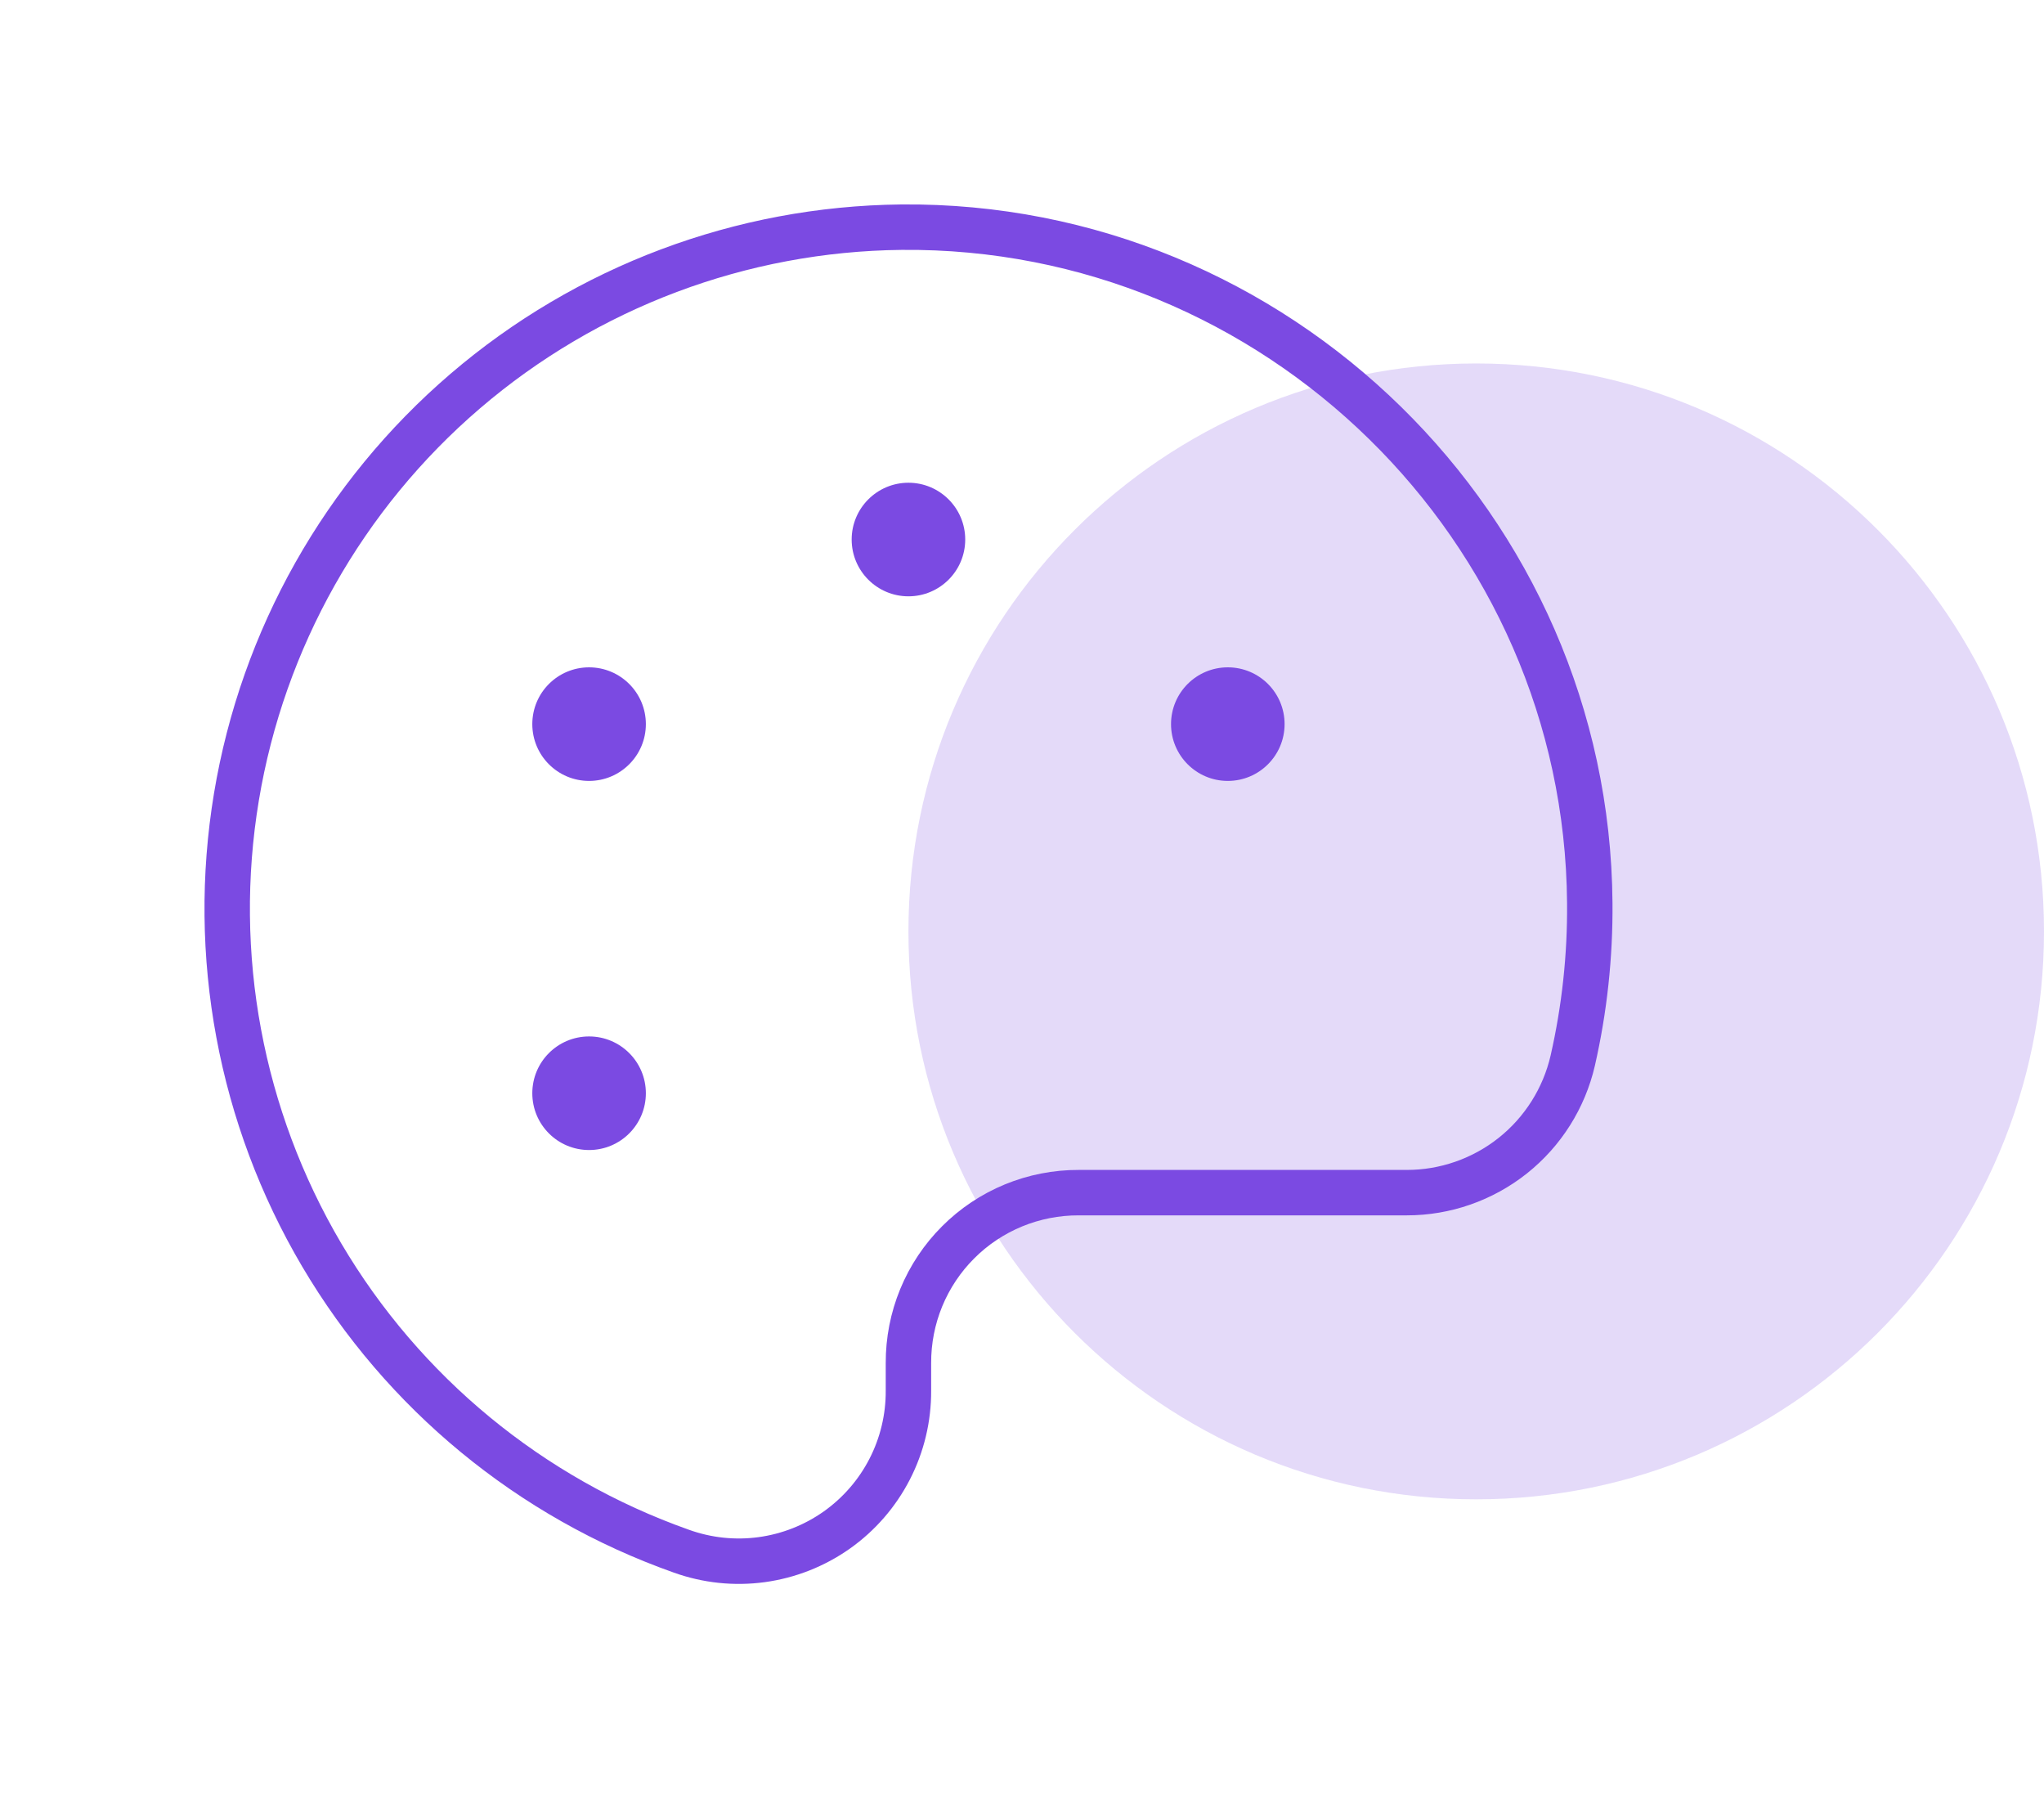
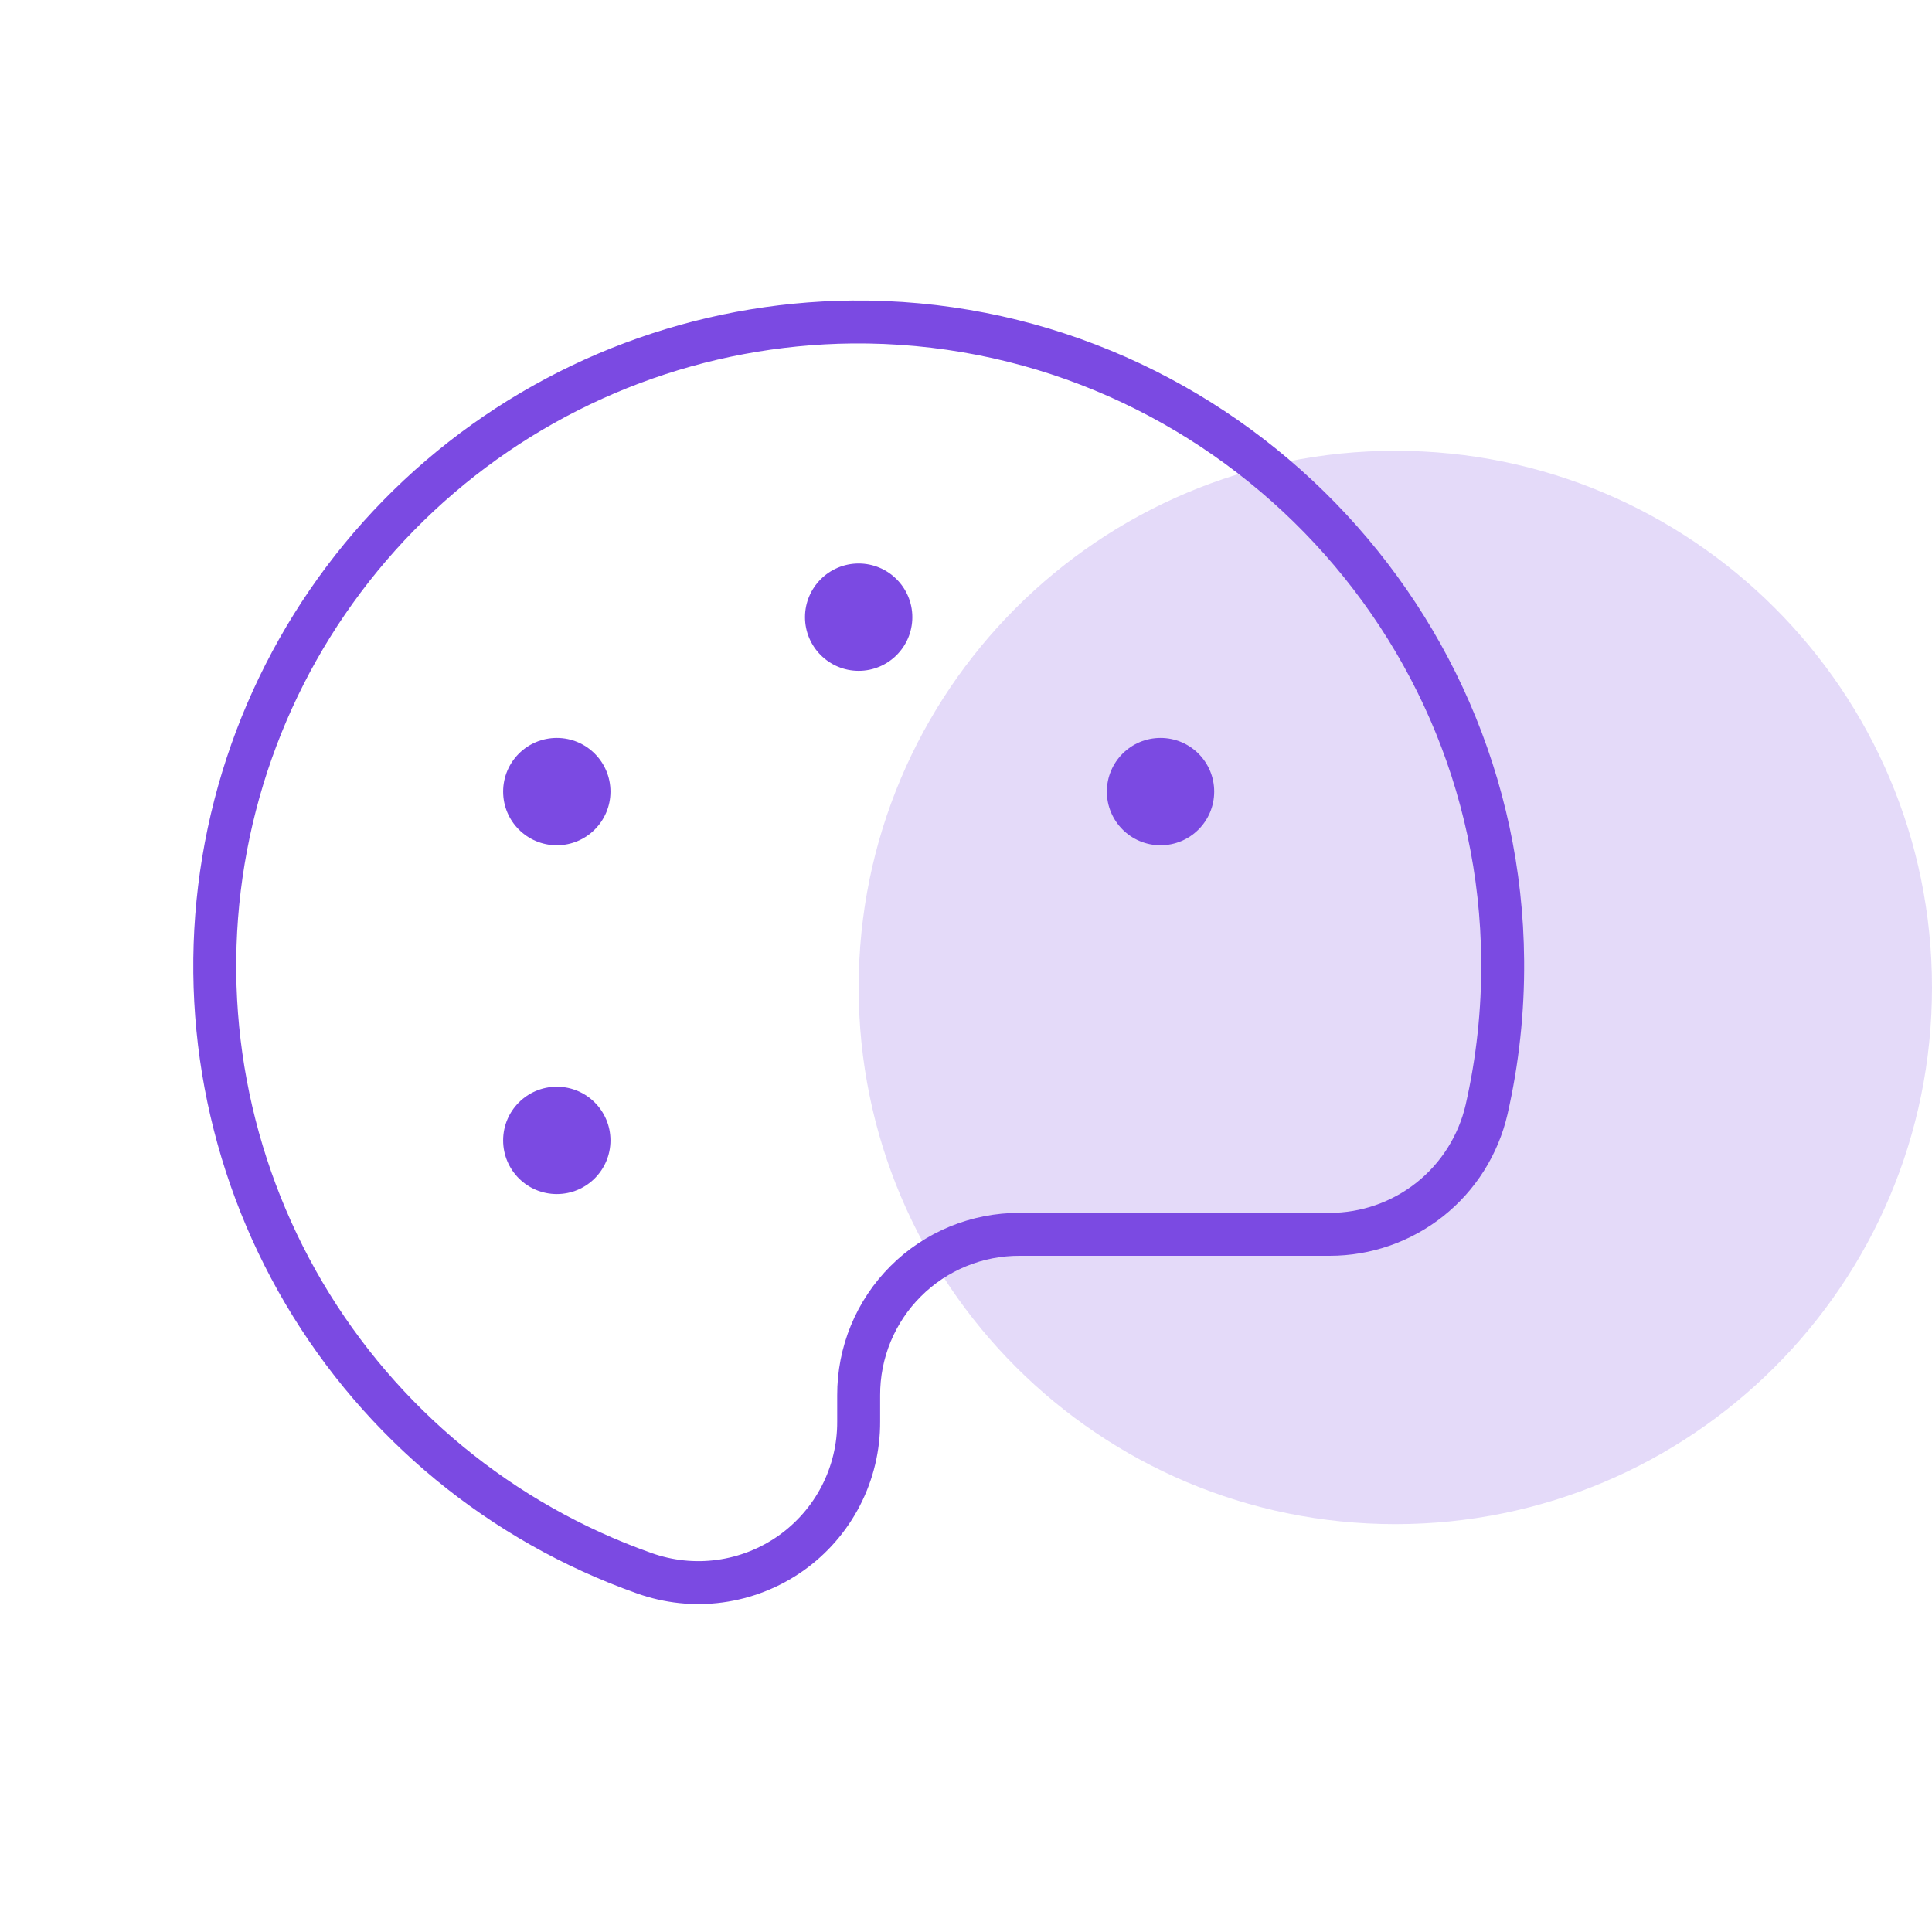
- <svg xmlns="http://www.w3.org/2000/svg" width="45" height="40" viewBox="0 0 45 40" fill="none">
+ <svg xmlns="http://www.w3.org/2000/svg" width="40" height="40" viewBox="0 0 45 40" fill="none">
  <circle cx="32.5" cy="20.5" r="12.5" fill="#7B4AE2" fill-opacity="0.2" />
  <path d="M34.625 23.344C34.884 22.206 35.01 21.042 35 19.875C34.938 11.609 28.094 4.922 19.844 5C16.319 5.037 12.921 6.314 10.244 8.607C7.567 10.9 5.783 14.063 5.205 17.54C4.627 21.017 5.292 24.586 7.083 27.622C8.874 30.657 11.677 32.965 15 34.141C15.565 34.344 16.171 34.409 16.767 34.328C17.362 34.247 17.929 34.024 18.42 33.678C18.911 33.331 19.311 32.871 19.586 32.337C19.861 31.803 20.003 31.21 20 30.609V30C19.998 29.507 20.094 29.018 20.281 28.563C20.469 28.107 20.745 27.692 21.094 27.344C21.442 26.995 21.857 26.719 22.313 26.531C22.768 26.344 23.257 26.248 23.75 26.25H30.969C31.817 26.251 32.641 25.963 33.305 25.436C33.969 24.908 34.434 24.17 34.625 23.344V23.344Z" stroke="#7B4AE2" stroke-linecap="round" stroke-linejoin="round" />
  <path d="M20 13.125C20.69 13.125 21.25 12.565 21.25 11.875C21.25 11.185 20.69 10.625 20 10.625C19.31 10.625 18.75 11.185 18.75 11.875C18.75 12.565 19.31 13.125 20 13.125Z" fill="#7B4AE2" />
  <path d="M12.969 17.188C13.659 17.188 14.219 16.628 14.219 15.938C14.219 15.247 13.659 14.688 12.969 14.688C12.278 14.688 11.719 15.247 11.719 15.938C11.719 16.628 12.278 17.188 12.969 17.188Z" fill="#7B4AE2" />
  <path d="M12.969 25.312C13.659 25.312 14.219 24.753 14.219 24.062C14.219 23.372 13.659 22.812 12.969 22.812C12.278 22.812 11.719 23.372 11.719 24.062C11.719 24.753 12.278 25.312 12.969 25.312Z" fill="#7B4AE2" />
  <path d="M27.031 17.188C27.722 17.188 28.281 16.628 28.281 15.938C28.281 15.247 27.722 14.688 27.031 14.688C26.341 14.688 25.781 15.247 25.781 15.938C25.781 16.628 26.341 17.188 27.031 17.188Z" fill="#7B4AE2" />
</svg>
